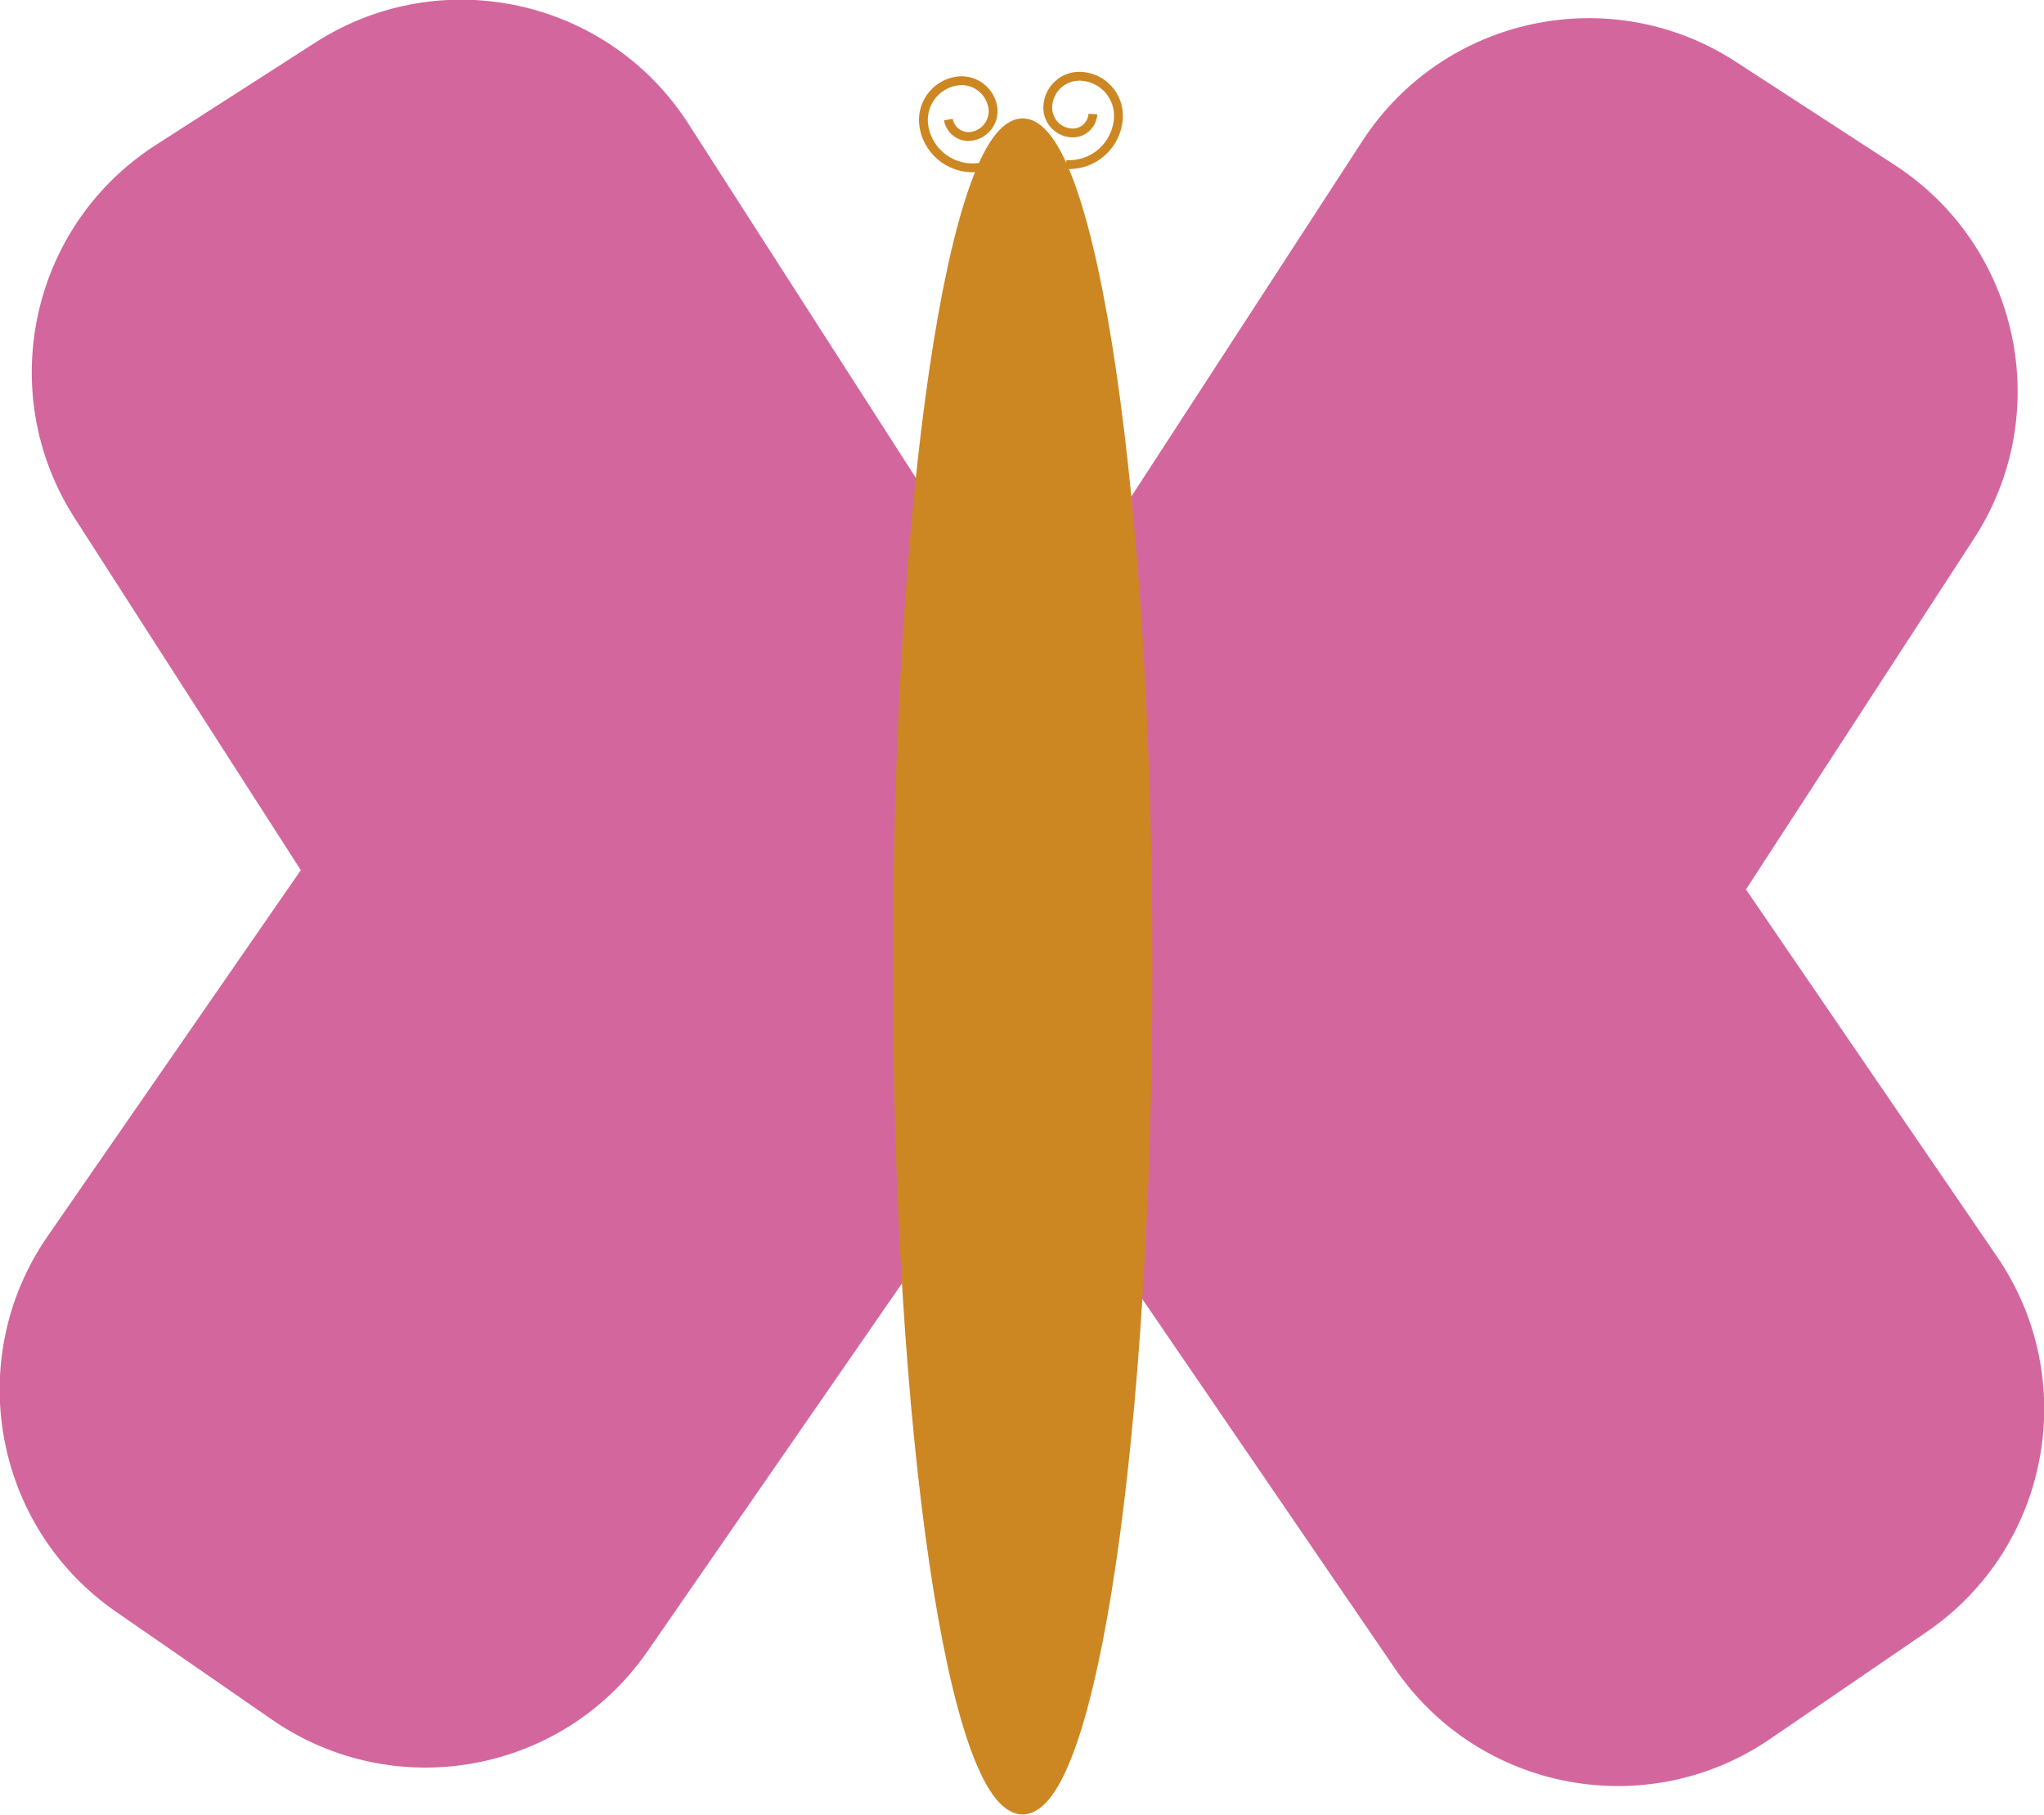
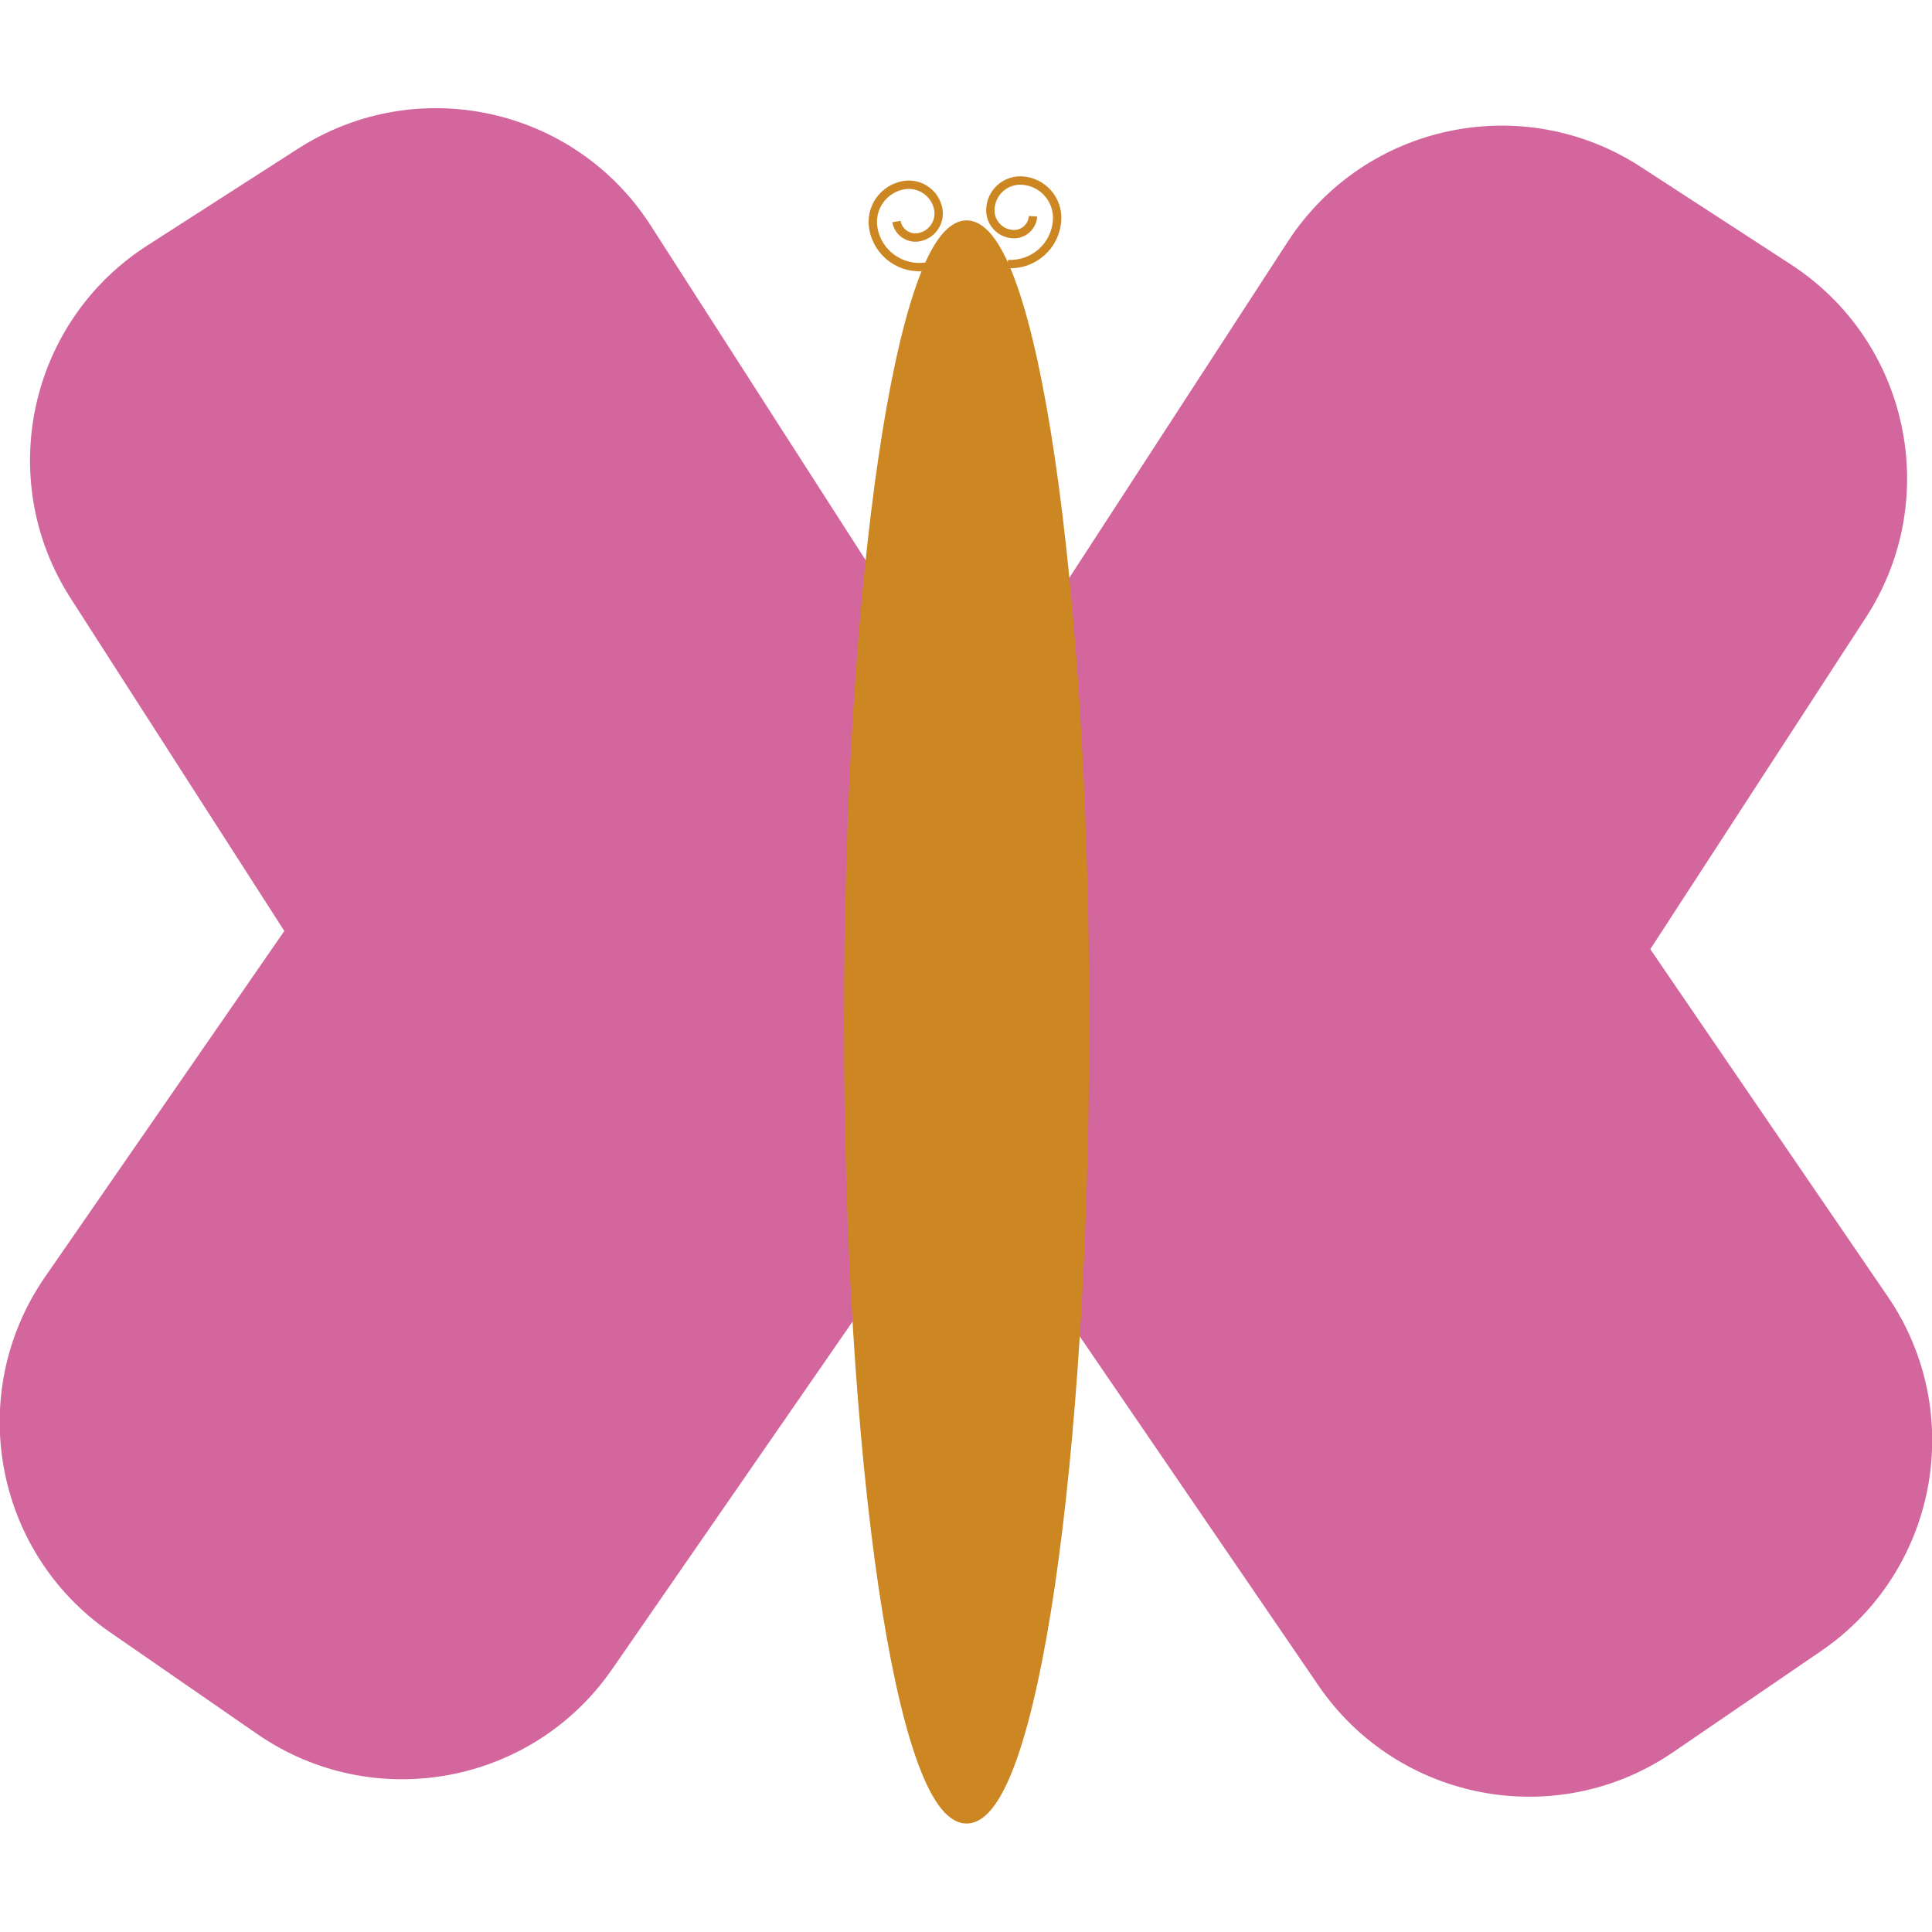
- <svg xmlns="http://www.w3.org/2000/svg" id="Layer_1" data-name="Layer 1" width="173.13" height="153.69" viewBox="0 0 173.13 153.69">
+ <svg xmlns="http://www.w3.org/2000/svg" id="butterfly" data-name="Layer 1" width="500" height="500" viewBox="0 0 173.13 153.69">
  <defs>
    <style>
+     #butterfly:hover{cursor:pointer;}
+     #butterfly:hover .cls-1{
+       fill: #5bfcfc;
+     }
+       #butterfly:hover{
+       transform: rotate(-2.5deg);
+       transform-origin: center;
+       transition: all 1s ease;
+     }
+ 
+ 
      .cls-1 {
        fill: #d3679d;
+         transition: all 1.5s ease;
      }

      .cls-2 {
        fill: #cc8723;
      }

      .cls-2, .cls-3 {
        stroke: #cc8723;
        stroke-miterlimit: 10;
      }

      .cls-3 {
        fill: none;
        stroke-width: 0.75px;
      }
    </style>
  </defs>
  <g id="wings">
    <rect id="wing4" class="cls-1" x="13.7" y="0.71" width="61.79" height="91.18" rx="22.87" transform="translate(-17.95 31.44) rotate(-32.71)" />
    <rect id="wing3" class="cls-1" x="11.48" y="58.01" width="61.79" height="91.18" rx="22.87" transform="translate(66.45 -5.71) rotate(34.67)" />
    <rect id="wing2" class="cls-1" x="98.02" y="2.23" width="61.79" height="91.18" rx="22.87" transform="translate(210.95 158.18) rotate(-146.98)" />
    <rect id="wing1" class="cls-1" x="99.93" y="59.54" width="61.79" height="91.18" rx="22.87" transform="translate(298.16 118.08) rotate(145.64)" />
  </g>
  <ellipse id="body" class="cls-2" cx="86.62" cy="81.86" rx="10.49" ry="71.33" />
  <g id="antenna">
    <path class="cls-3" d="M83.07,14.16a4.18,4.18,0,0,1-4.81-3.43A3.34,3.34,0,0,1,81,6.87a2.69,2.69,0,0,1,3.09,2.2,2.16,2.16,0,0,1-1.76,2.47,1.73,1.73,0,0,1-2-1.41" />
    <path class="cls-3" d="M90.3,13.94A4.19,4.19,0,0,0,94.73,10a3.35,3.35,0,0,0-3.14-3.54A2.68,2.68,0,0,0,88.75,9a2.14,2.14,0,0,0,2,2.26,1.71,1.71,0,0,0,1.82-1.6" />
  </g>
</svg>
